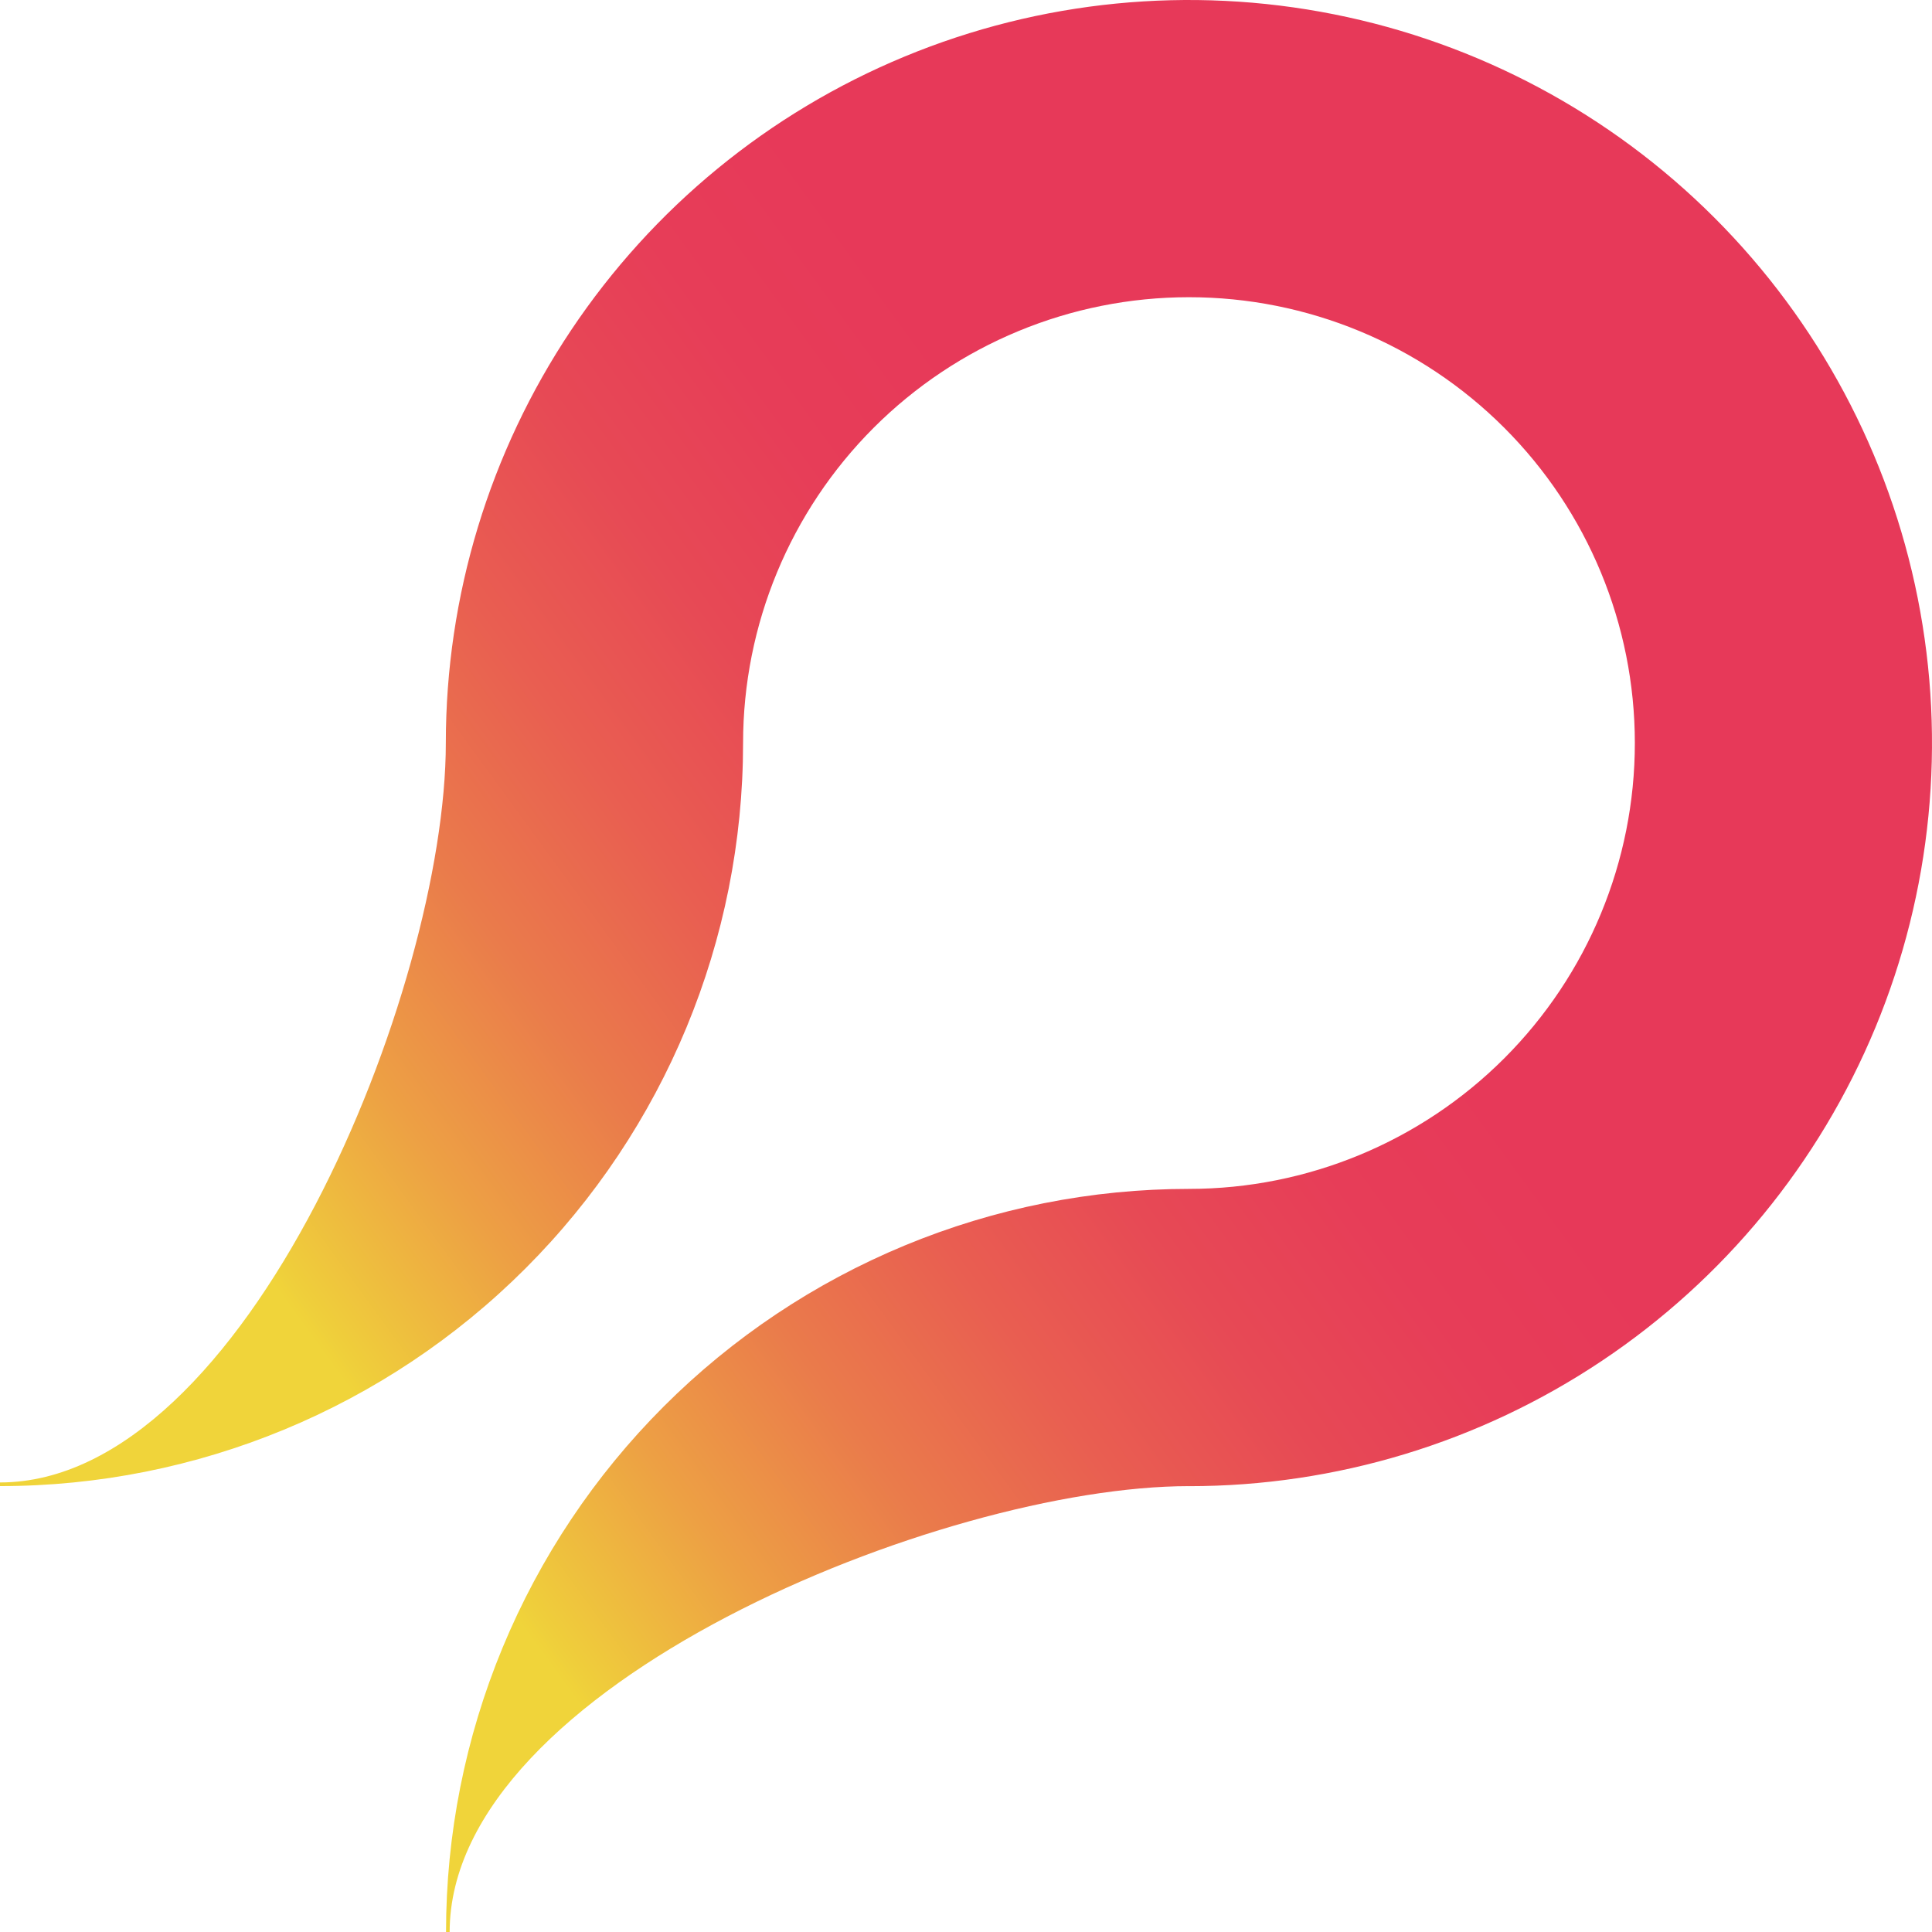
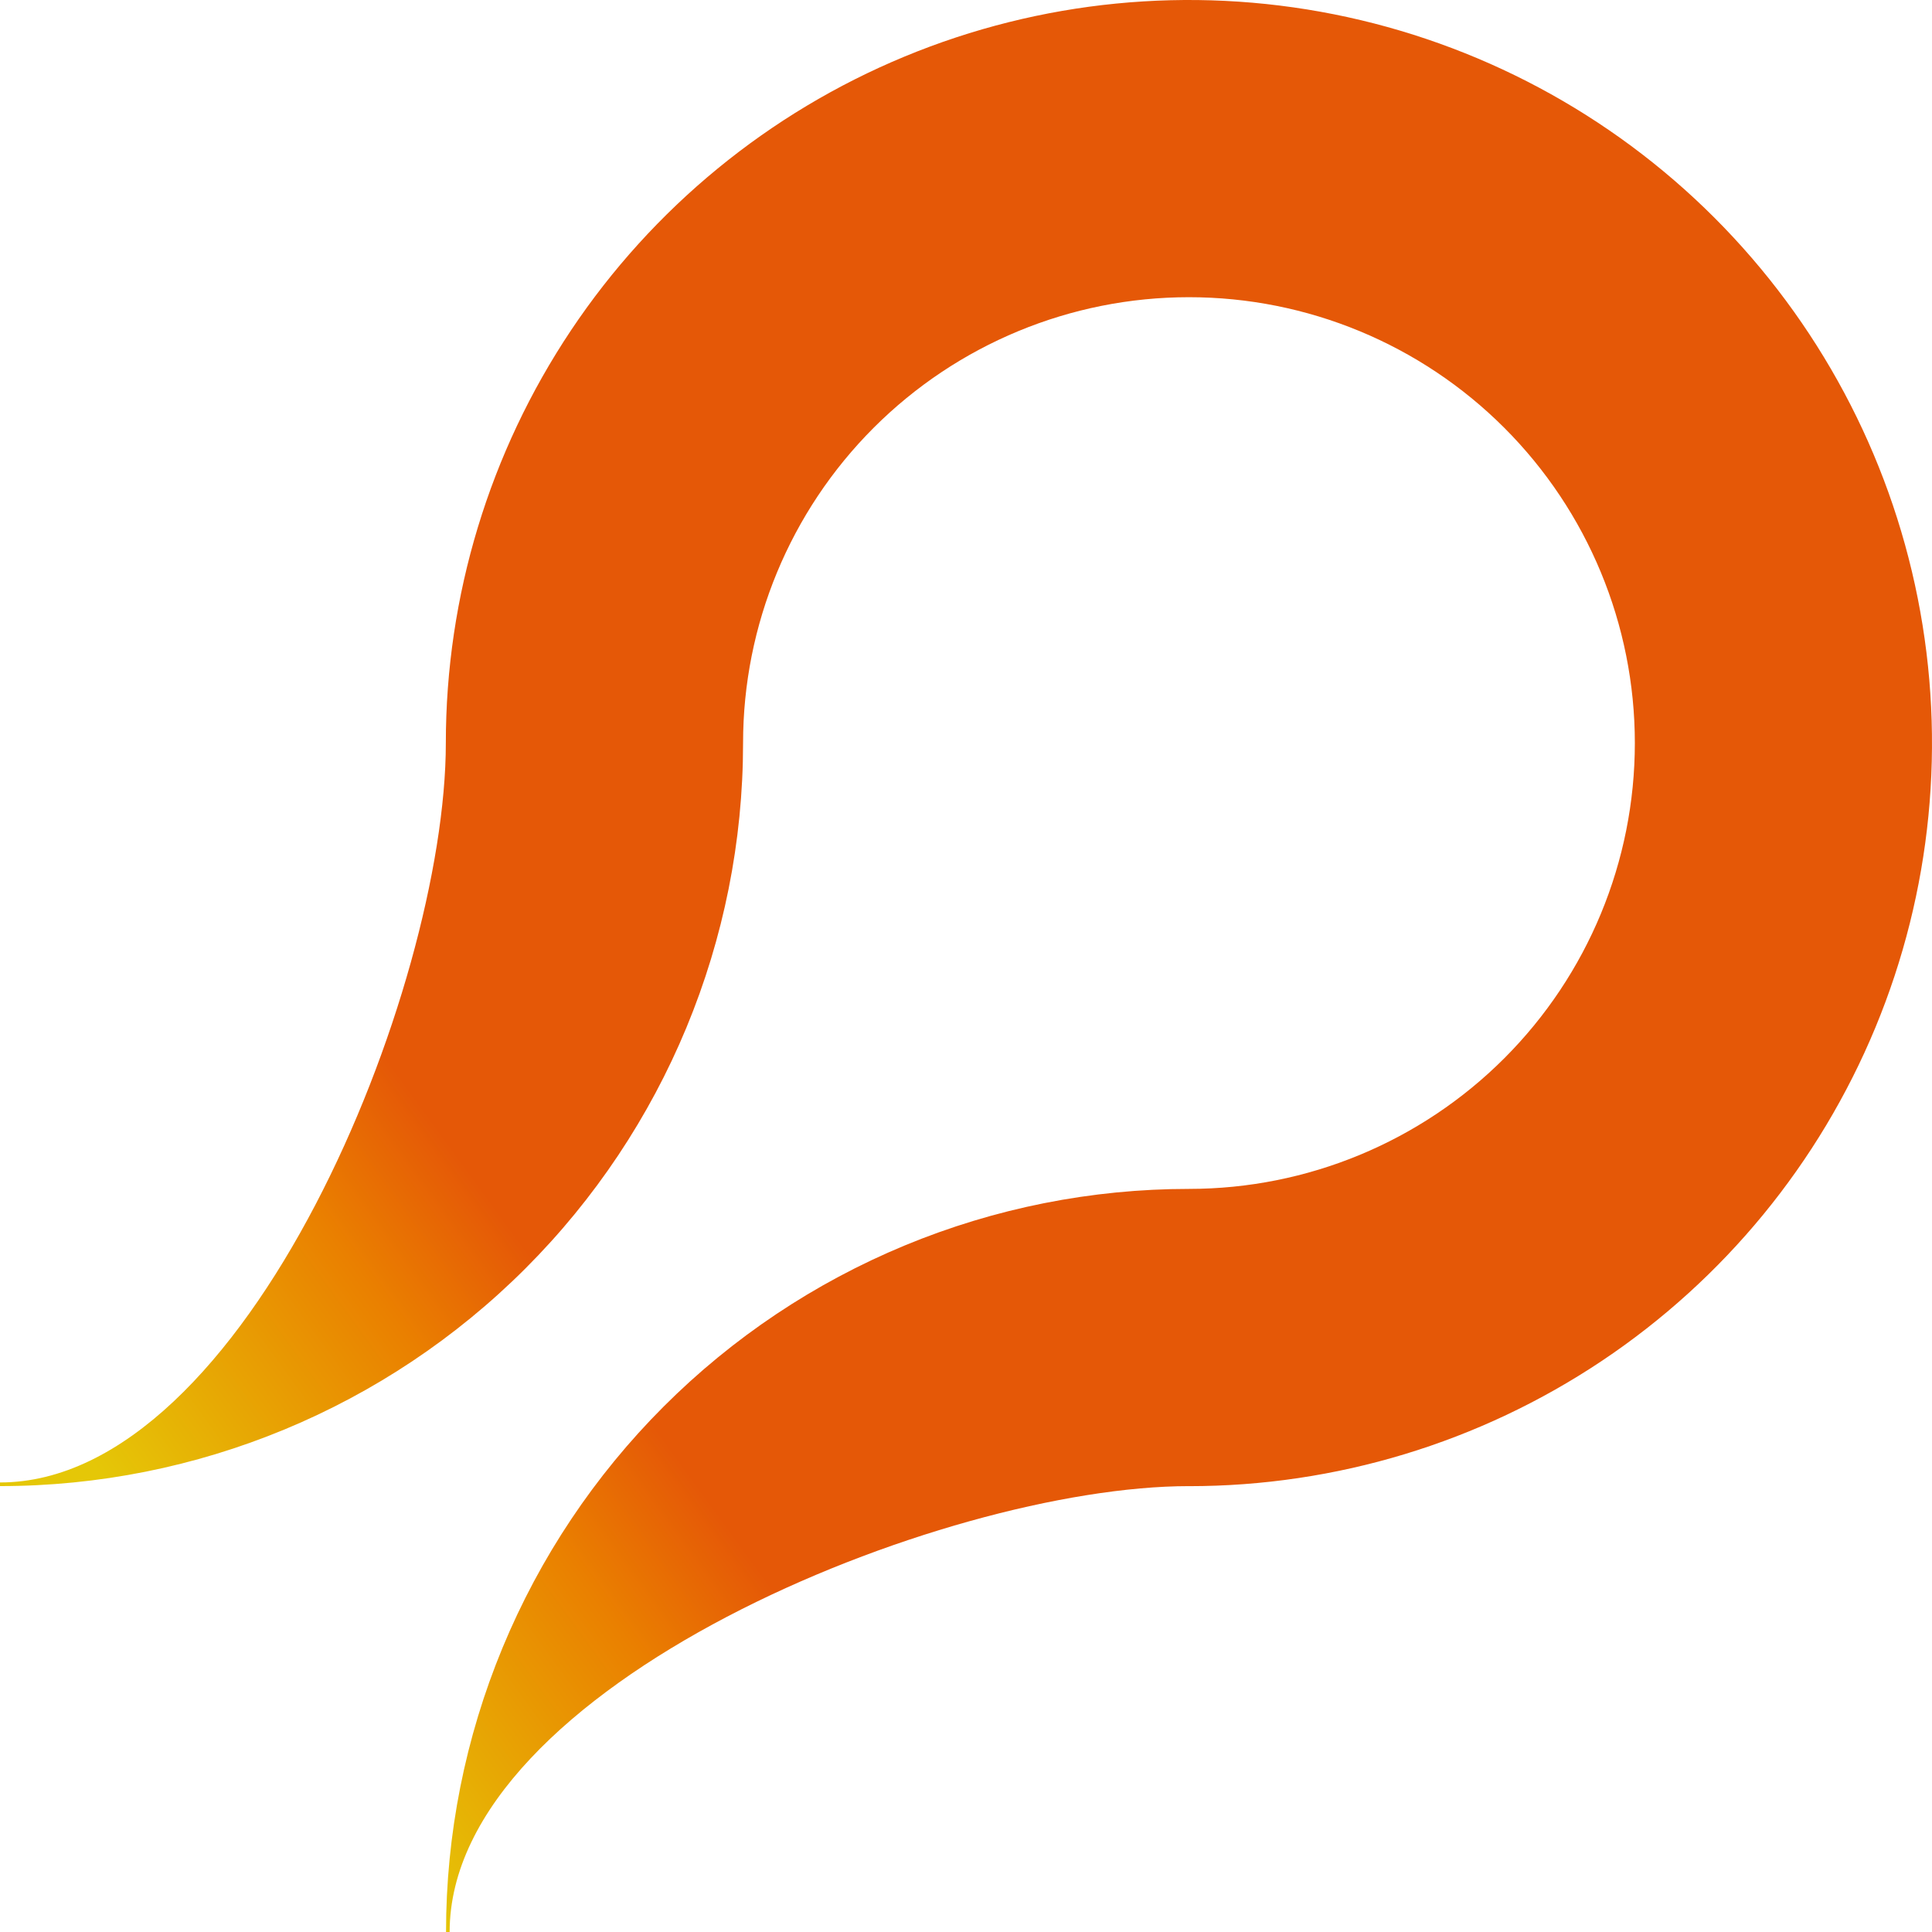
- <svg xmlns="http://www.w3.org/2000/svg" width="128" height="128" viewBox="0 0 128 128" fill="none">
-   <path d="M29.537 49.228C29.537 65.54 16.313 98.216 1.67544e-05 98.216L1.6765e-05 98.458C13.056 98.458 25.578 93.271 34.811 84.039C44.043 74.807 49.23 62.286 49.231 49.229C49.231 41.395 52.343 33.882 57.882 28.342C63.422 22.802 70.935 19.691 78.769 19.691C86.602 19.689 94.117 22.799 99.657 28.338C105.198 33.876 108.311 41.389 108.313 49.223C108.314 57.057 105.204 64.571 99.665 70.112C94.127 75.652 86.614 78.766 78.78 78.767C72.315 78.768 65.913 80.041 59.941 82.516C53.968 84.99 48.54 88.616 43.969 93.188C39.398 97.76 35.772 103.187 33.298 109.16C30.824 115.133 29.551 121.535 29.551 128L29.791 128C29.791 111.69 62.452 98.466 78.768 98.46L78.768 98.463C88.505 98.463 98.023 95.576 106.119 90.166C114.215 84.757 120.525 77.068 124.252 68.073C127.978 59.077 128.954 49.178 127.054 39.628C125.155 30.079 120.466 21.306 113.582 14.421C106.697 7.536 97.925 2.847 88.375 0.947C78.826 -0.954 68.927 0.021 59.931 3.747C50.935 7.472 43.246 13.782 37.836 21.877C32.426 29.973 29.538 39.491 29.537 49.228Z" fill="url(#paint0_linear_1_3)" />
+ <svg xmlns="http://www.w3.org/2000/svg" width="256" height="256" viewBox="0 0 256 256" fill="none">
+   <path d="M59.075 98.456C59.075 131.081 32.627 196.433 -2.60378e-06 196.433L-2.58266e-06 196.916C26.113 196.916 51.156 186.543 69.621 168.078C88.086 149.614 98.46 124.571 98.461 98.458C98.461 82.79 104.685 67.764 115.764 56.684C126.843 45.605 141.869 39.381 157.537 39.381C173.205 39.377 188.234 45.599 199.314 56.676C210.396 67.753 216.623 82.778 216.626 98.446C216.629 114.115 210.407 129.142 199.33 140.223C188.253 151.305 173.228 157.532 157.56 157.535C144.63 157.535 131.826 160.082 119.881 165.031C107.935 169.98 97.081 177.232 87.938 186.376C78.795 195.519 71.543 206.374 66.595 218.32C61.648 230.266 59.101 243.07 59.102 256L59.581 256C59.581 223.379 124.905 196.931 157.536 196.919L157.536 196.925C177.01 196.926 196.047 191.151 212.239 180.333C228.431 169.514 241.051 154.137 248.503 136.145C255.957 118.154 257.907 98.357 254.108 79.257C250.31 60.158 240.933 42.613 227.164 28.842C213.394 15.072 195.851 5.694 176.751 1.893C157.652 -1.908 137.855 0.042 119.863 7.493C101.871 14.944 86.492 27.563 75.672 43.754C64.852 59.946 59.076 78.982 59.075 98.456Z" fill="url(#paint0_linear_71_10)" />
  <defs>
-     <linearGradient id="paint0_linear_1_3" x1="110.72" y1="25.984" x2="8.576" y2="100.352" gradientUnits="userSpaceOnUse">
-       <stop offset="0.295" stop-color="#E73959" />
-       <stop offset="0.384" stop-color="#E73D58" />
-       <stop offset="0.477" stop-color="#E74955" />
-       <stop offset="0.571" stop-color="#E95E51" />
-       <stop offset="0.666" stop-color="#EA7B4B" />
-       <stop offset="0.761" stop-color="#EDA044" />
-       <stop offset="0.857" stop-color="#EFCE3B" />
-       <stop offset="0.868" stop-color="#F0D43A" />
+     <linearGradient id="paint0_linear_71_10" x1="221.44" y1="51.968" x2="17.152" y2="200.704" gradientUnits="userSpaceOnUse">
+       <stop offset="0.75" stop-color="#E55807" />
+       <stop offset="0.828" stop-color="#EA8000" />
+       <stop offset="1" stop-color="#E5C707" />
    </linearGradient>
  </defs>
</svg>
